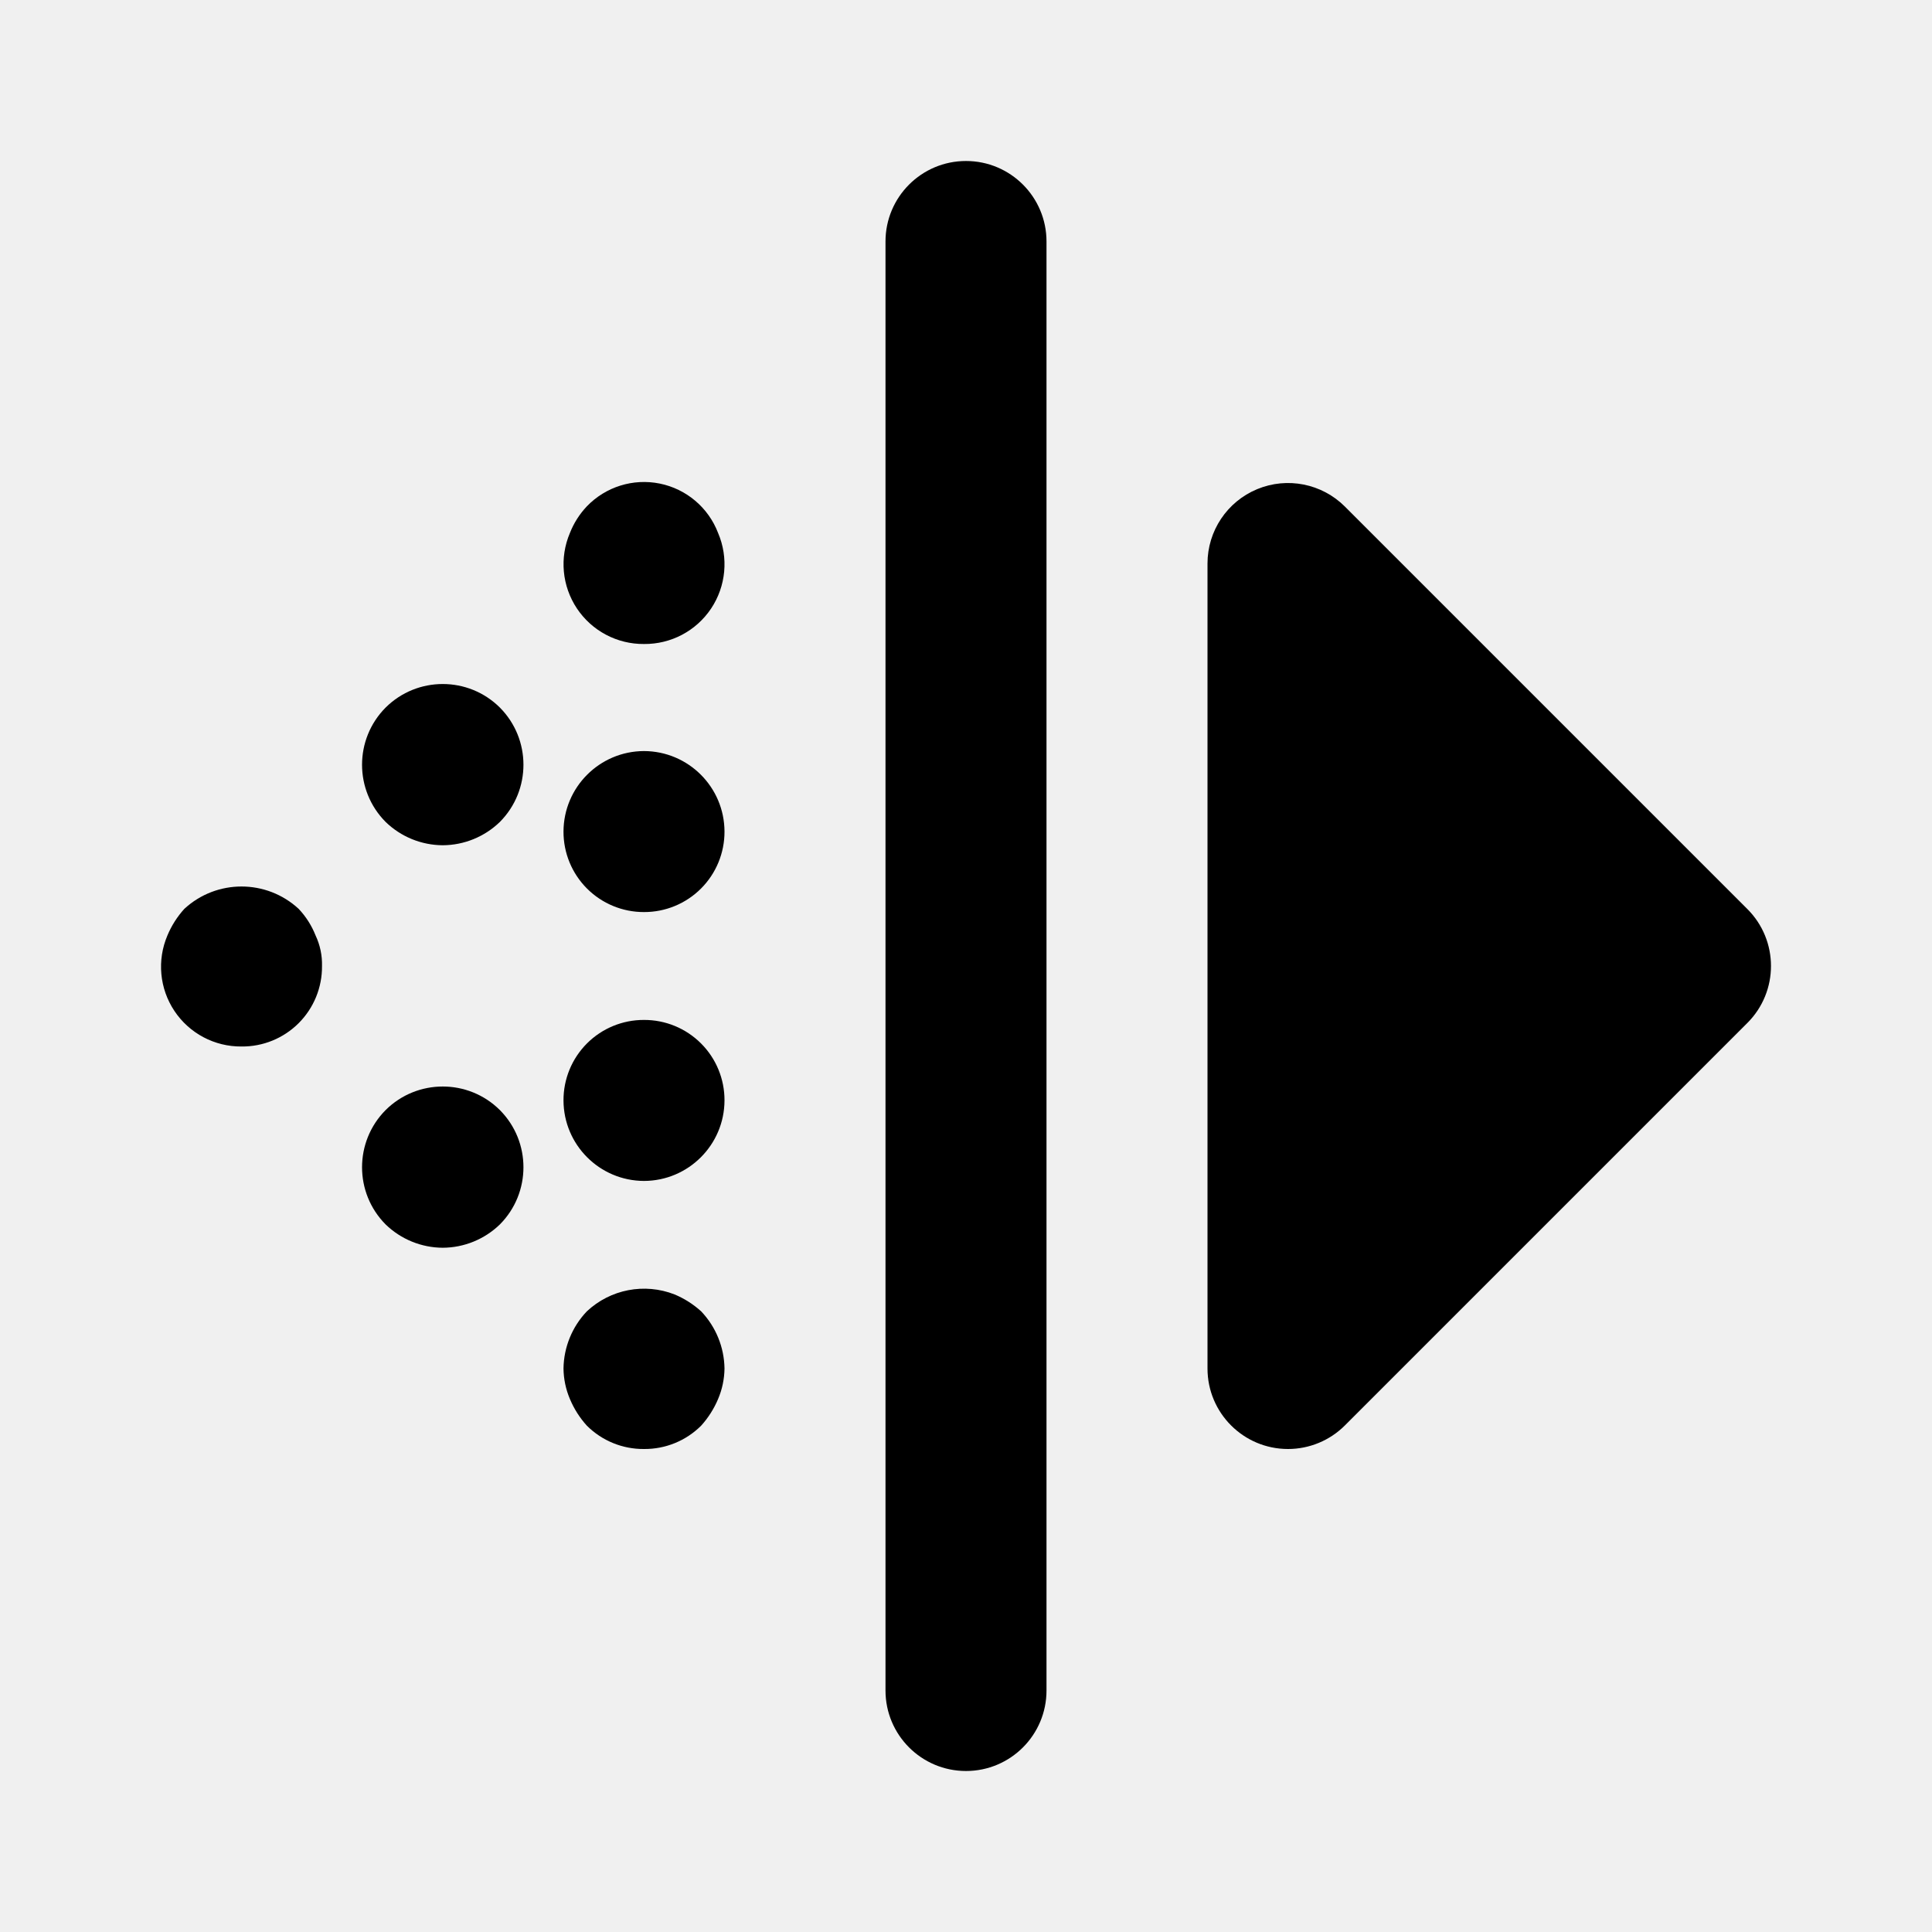
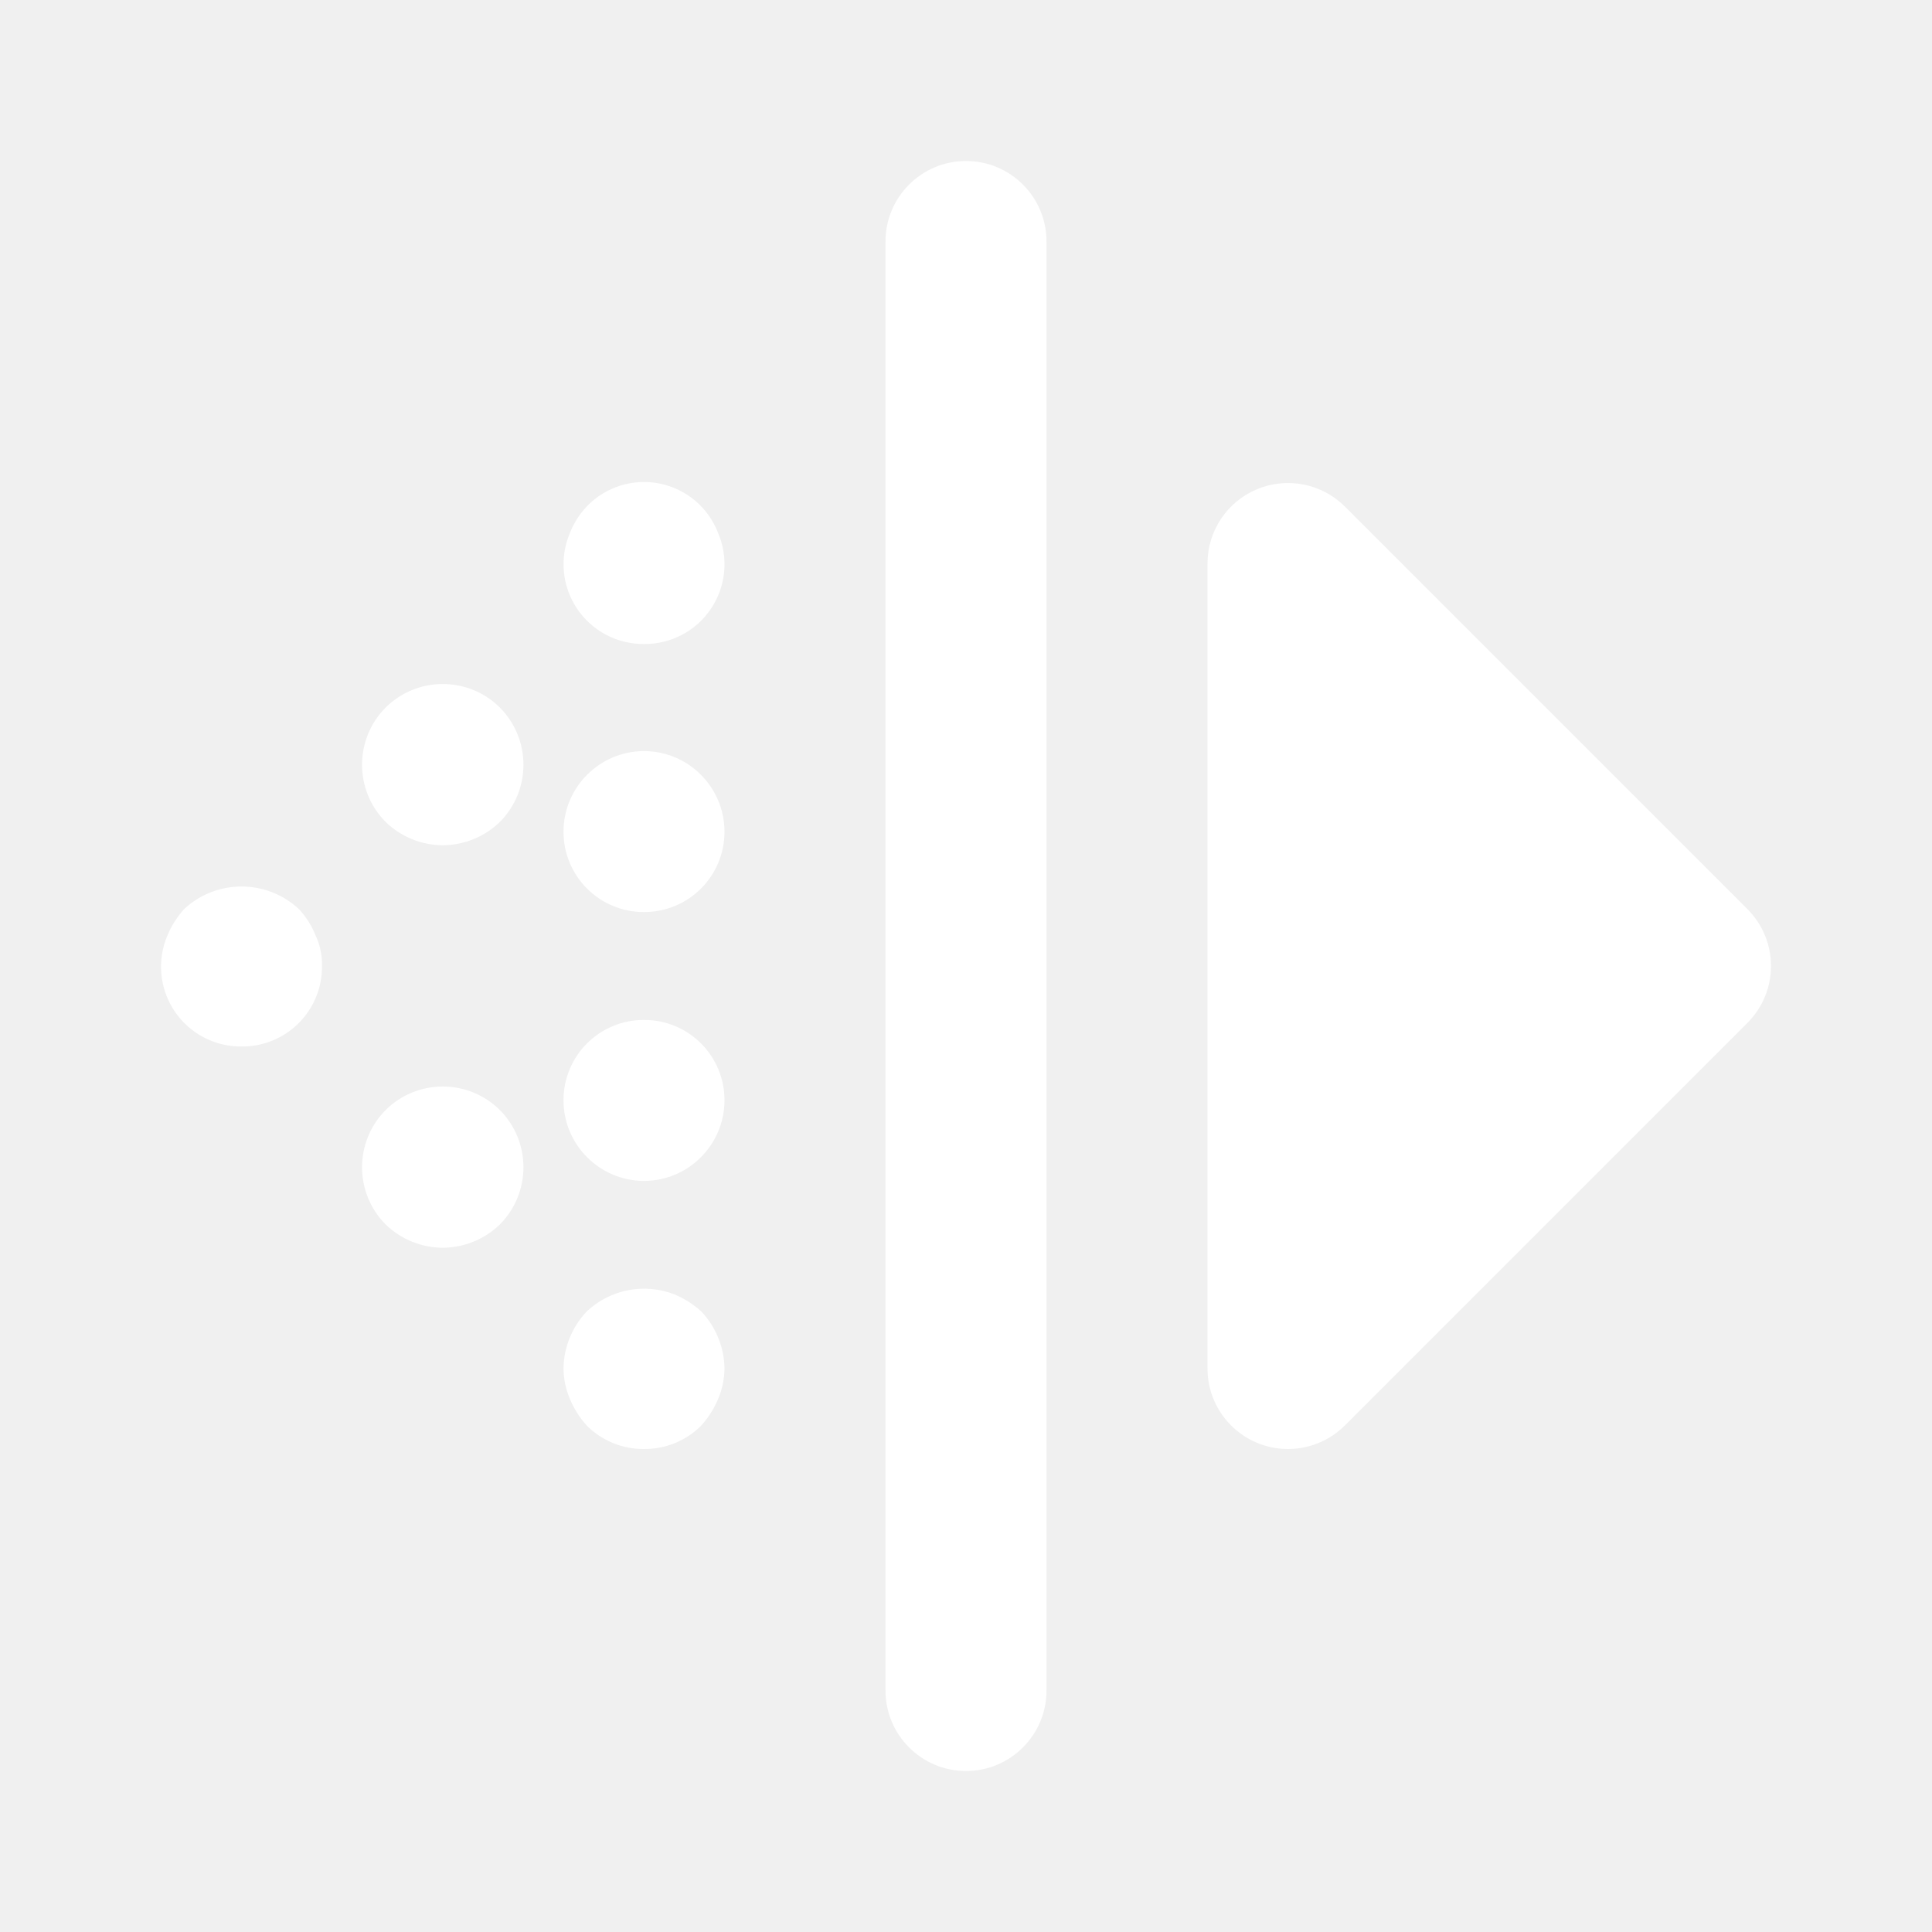
- <svg xmlns="http://www.w3.org/2000/svg" viewBox="0 0 24 24" width="1em">
+ <svg xmlns="http://www.w3.org/2000/svg" viewBox="0 0 24 24" fill="#fff">
  <path class="uim-quaternary" d="M12,22a1.0 1,0,0,1-1-1V3a1,1,0,0,1,2,0V21A1.0 1,0,0,1,12,22Z" />
  <polygon class="uim-primary" points="21 12 16 7 16 17 21 12" />
  <path class="uim-primary" d="M16,18a1,1,0,0,1-1-1V7a1.0 1,0,0,1,1.707-.707l5,5a1.0 1,0,0,1,0,1.414l-5,5A.999.999,0,0,1,16,18Zm1-8.586v5.172L19.586,12Z" />
  <path class="uim-tertiary" d="M3 13a.991.991 0 0 1-.92-1.38A1.149 1.149 0 0 1 2.29 11.29a1.047 1.047 0 0 1 1.42 0 1.037 1.037 0 0 1 .21.33A.838.838 0 0 1 4 12a.99.99 0 0 1-1 1zM4.79 15.21a1.008 1.008 0 0 1 0-1.42h0a1.007 1.007 0 0 1 1.42 0h0a1.008 1.008 0 0 1 0 1.42h0a1.027 1.027 0 0 1-.71.29h0A1.026 1.026 0 0 1 4.79 15.21zM8 18a.992.992 0 0 1-.71-.29 1.162 1.162 0 0 1-.21-.33A.999.999 0 0 1 7 17a1.05 1.05 0 0 1 .29-.71 1.039 1.039 0 0 1 1.09-.21 1.154 1.154 0 0 1 .33.21A1.052 1.052 0 0 1 9 17a.999.999 0 0 1-.08.38 1.171 1.171 0 0 1-.21.33A.992.992 0 0 1 8 18zM7 13.67a.996.996 0 0 1 1-1H8a.996.996 0 0 1 1 1H9a1.003 1.003 0 0 1-1 1H8A1.003 1.003 0 0 1 7 13.67zm0-3.34a1.003 1.003 0 0 1 1-1H8a1.003 1.003 0 0 1 1 1H9a.997.997 0 0 1-1 1H8A.997.997 0 0 1 7 10.33zM8 8a.991.991 0 0 1-.92-1.38A1.03 1.03 0 0 1 7.29 6.29a.985.985 0 0 1 1.63.33A.99.99 0 0 1 8 8zM4.79 10.21A1.008 1.008 0 0 1 4.79 8.79h0A1.007 1.007 0 0 1 6.21 8.79h0a1.008 1.008 0 0 1 0 1.42h0a1.027 1.027 0 0 1-.71.29h0A1.026 1.026 0 0 1 4.79 10.21z" />
</svg>
